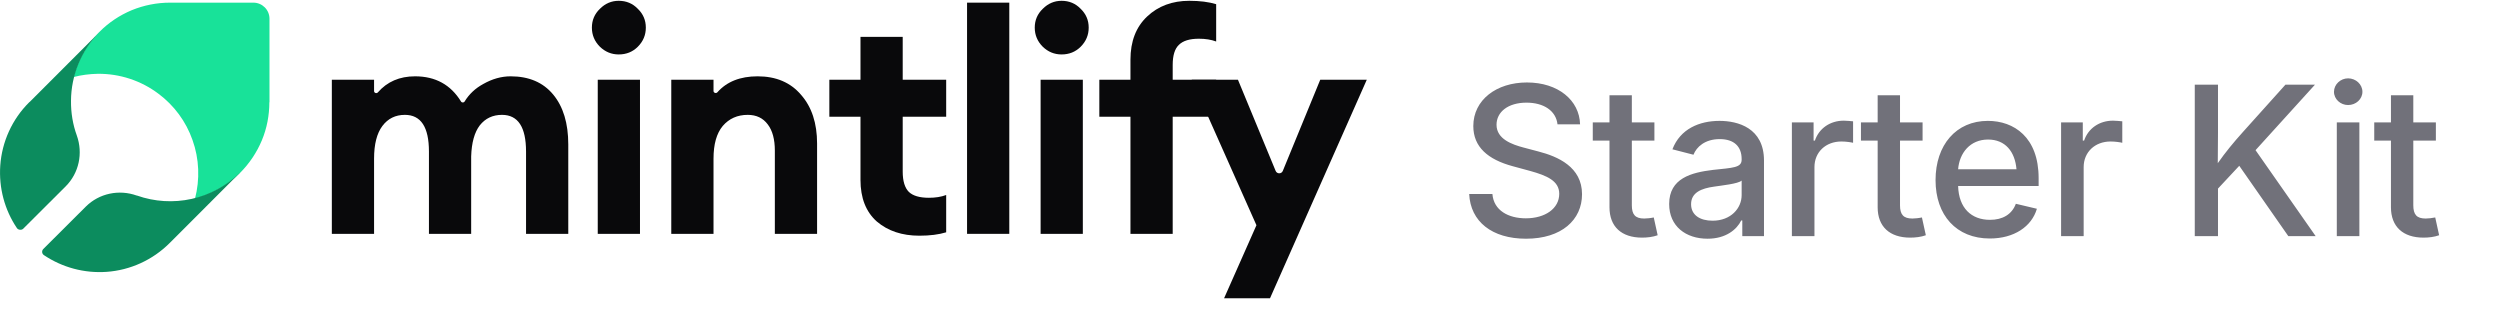
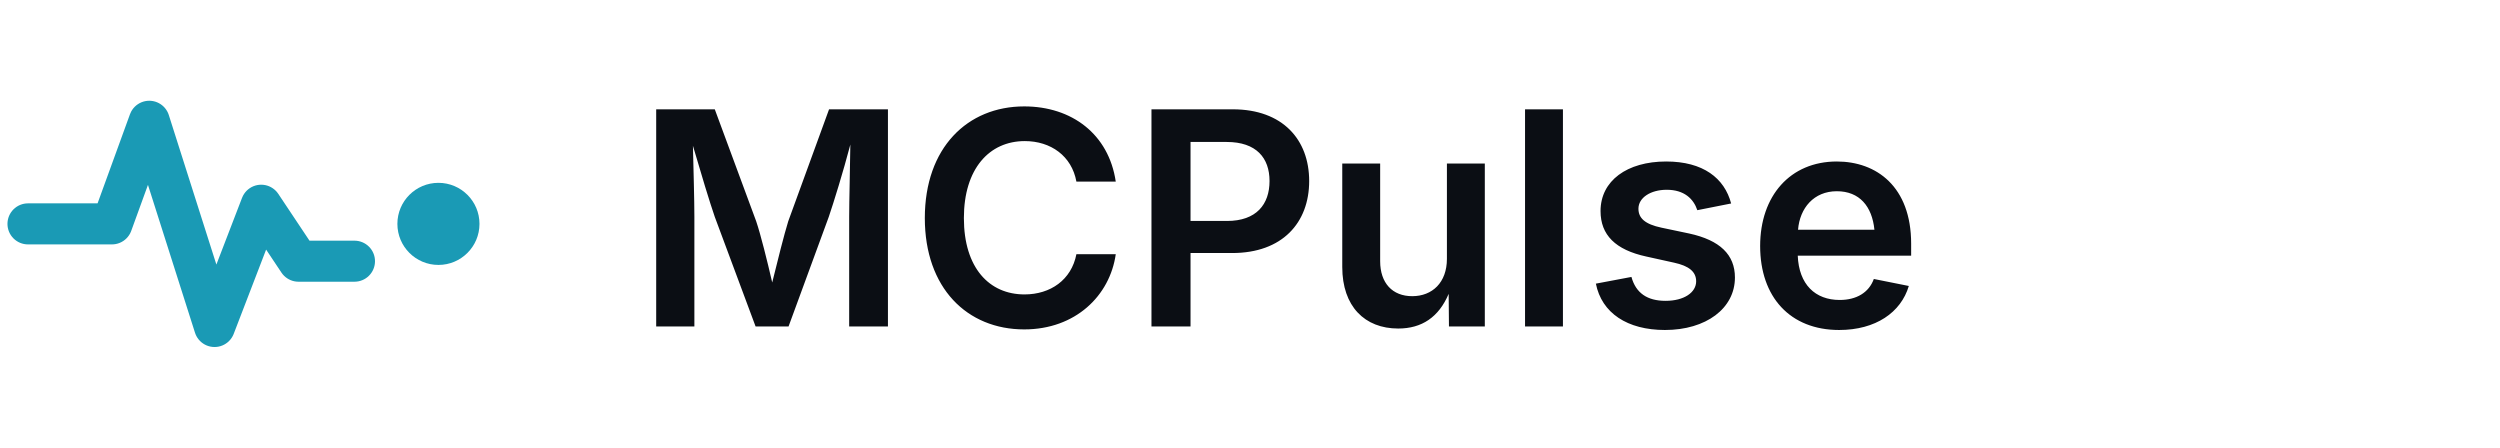
- <svg xmlns="http://www.w3.org/2000/svg" width="180" height="23" viewBox="0 0 180 23" fill="none">
-   <path d="M91.44 21.476H88.133L90.464 16.216L85.802 5.74H89.132L91.847 12.307C91.943 12.536 92.268 12.536 92.362 12.306L95.058 5.74H98.409L91.44 21.476Z" fill="#09090B" />
-   <path d="M81.393 16.837V8.403H79.152V5.74H81.393V4.297C81.393 2.98 81.792 1.944 82.592 1.19C83.391 0.435 84.404 0.058 85.633 0.058C86.387 0.058 87.031 0.139 87.564 0.302V2.988C87.208 2.854 86.794 2.788 86.32 2.788C85.655 2.788 85.174 2.936 84.878 3.232C84.582 3.513 84.434 3.994 84.434 4.674V5.74H87.564V8.403H84.434V16.837H81.393Z" fill="#09090B" />
-   <path d="M76.433 3.92C75.915 3.92 75.463 3.735 75.079 3.365C74.694 2.98 74.502 2.521 74.502 1.989C74.502 1.456 74.694 1.005 75.079 0.635C75.463 0.25 75.915 0.058 76.433 0.058C76.98 0.058 77.438 0.25 77.809 0.635C78.193 1.005 78.386 1.456 78.386 1.989C78.386 2.521 78.193 2.98 77.809 3.365C77.438 3.735 76.98 3.92 76.433 3.92ZM74.924 16.837V5.74H77.964V16.837H74.924Z" fill="#09090B" />
-   <path d="M69.628 16.837V0.191H72.669V16.837H69.628Z" fill="#09090B" />
-   <path d="M66.194 16.97C64.951 16.97 63.93 16.63 63.131 15.949C62.347 15.254 61.955 14.255 61.955 12.953V8.403H59.713V5.74H61.955V2.655H64.995V5.74H68.125V8.403H64.995V12.354C64.995 13.034 65.143 13.523 65.439 13.819C65.735 14.1 66.216 14.24 66.882 14.24C67.355 14.24 67.769 14.174 68.125 14.04V16.726C67.592 16.889 66.948 16.97 66.194 16.97Z" fill="#09090B" />
-   <path d="M48.332 16.837V5.74H51.373V6.551C51.373 6.688 51.559 6.748 51.65 6.646C52.328 5.879 53.293 5.495 54.546 5.495C55.878 5.495 56.921 5.939 57.676 6.827C58.445 7.7 58.83 8.869 58.83 10.334V16.837H55.789V10.844C55.789 10.03 55.619 9.402 55.279 8.958C54.939 8.499 54.458 8.27 53.836 8.27C53.096 8.27 52.497 8.536 52.038 9.069C51.594 9.601 51.373 10.386 51.373 11.421V16.837H48.332Z" fill="#09090B" />
-   <path d="M44.547 3.92C44.029 3.92 43.578 3.735 43.193 3.365C42.809 2.98 42.616 2.521 42.616 1.989C42.616 1.456 42.809 1.005 43.193 0.635C43.578 0.25 44.029 0.058 44.547 0.058C45.095 0.058 45.553 0.25 45.923 0.635C46.308 1.005 46.5 1.456 46.5 1.989C46.5 2.521 46.308 2.98 45.923 3.365C45.553 3.735 45.095 3.92 44.547 3.92ZM43.038 16.837V5.74H46.079V16.837H43.038Z" fill="#09090B" />
-   <path d="M37.875 16.837V10.911C37.875 9.15 37.298 8.27 36.144 8.27C35.478 8.27 34.945 8.521 34.546 9.024C34.161 9.527 33.954 10.275 33.924 11.266V16.837H30.884V10.911C30.884 9.15 30.306 8.27 29.152 8.27C28.472 8.27 27.932 8.536 27.532 9.069C27.133 9.601 26.933 10.386 26.933 11.421V16.837H23.892V5.74H26.933V6.559C26.933 6.695 27.116 6.755 27.206 6.652C27.878 5.881 28.771 5.495 29.885 5.495C31.349 5.495 32.452 6.1 33.193 7.309C33.252 7.404 33.395 7.403 33.454 7.307C33.774 6.78 34.219 6.361 34.79 6.05C35.441 5.68 36.099 5.495 36.765 5.495C38.082 5.495 39.103 5.932 39.828 6.805C40.553 7.678 40.916 8.876 40.916 10.4V16.837H37.875Z" fill="#09090B" />
-   <path d="M19.403 7.362V1.35C19.403 0.705 18.879 0.191 18.244 0.191H12.235C11.291 0.191 10.357 0.378 9.487 0.733C8.618 1.098 7.824 1.621 7.16 2.295L7.114 2.341C6.235 3.23 5.609 4.333 5.291 5.548C5.861 5.399 6.45 5.324 7.039 5.314C8.609 5.296 10.151 5.801 11.403 6.745C12.534 7.586 13.394 8.746 13.861 10.083C14.347 11.438 14.403 12.916 14.039 14.309C15.244 13.991 16.356 13.364 17.244 12.486L17.291 12.439C17.954 11.775 18.487 10.98 18.851 10.111C19.216 9.241 19.393 8.306 19.393 7.362H19.403Z" fill="#18E299" />
-   <path d="M5.112 7.26C5.121 5.416 5.857 3.646 7.151 2.324L2.151 7.326C2.133 7.344 2.114 7.354 2.095 7.372C0.876 8.583 0.14 10.204 0.019 11.918C-0.092 13.52 0.327 15.103 1.22 16.426C1.306 16.552 1.537 16.593 1.667 16.472L4.73 13.417C5.689 12.458 5.987 11.033 5.531 9.757C5.242 8.965 5.103 8.117 5.112 7.26Z" fill="#0C8C5E" />
-   <path d="M17.262 12.44C16.303 13.38 15.102 14.032 13.799 14.321C12.486 14.61 11.127 14.526 9.861 14.079C9.861 14.079 9.851 14.079 9.842 14.079C8.567 13.622 7.142 13.921 6.183 14.871L3.12 17.926C2.99 18.056 3.009 18.27 3.167 18.373C4.489 19.258 6.072 19.686 7.673 19.574C9.386 19.453 10.997 18.717 12.216 17.497L12.263 17.451L17.262 12.449V12.44Z" fill="#0C8C5E" />
-   <text x="105" y="17" font-family="Inter, ui-sans-serif, system-ui, -apple-system, sans-serif" font-size="15" font-weight="500" fill="#71717A" letter-spacing="-0.01em">Starter Kit</text>
+ <svg xmlns="http://www.w3.org/2000/svg" viewBox="0 0 134 24" fill="none">
+   <g transform="translate(-2.5,-4)" stroke="#1a9ab5" stroke-width="2.2" stroke-linecap="round" stroke-linejoin="round">
+     <path d="M4 16h4.5l2-5.5 3.5 11 2.5-6.5 2 3h3" />
+     <circle cx="26" cy="16" r="2.2" fill="#1a9ab5" stroke="none" />
+   </g>
+   <text x="34" y="17.5" fill="#0b0e14" font-size="16" font-weight="600" font-family="ui-sans-serif, -apple-system, 'Segoe UI', Inter, Helvetica, Arial, sans-serif">MCPulse</text>
</svg>
